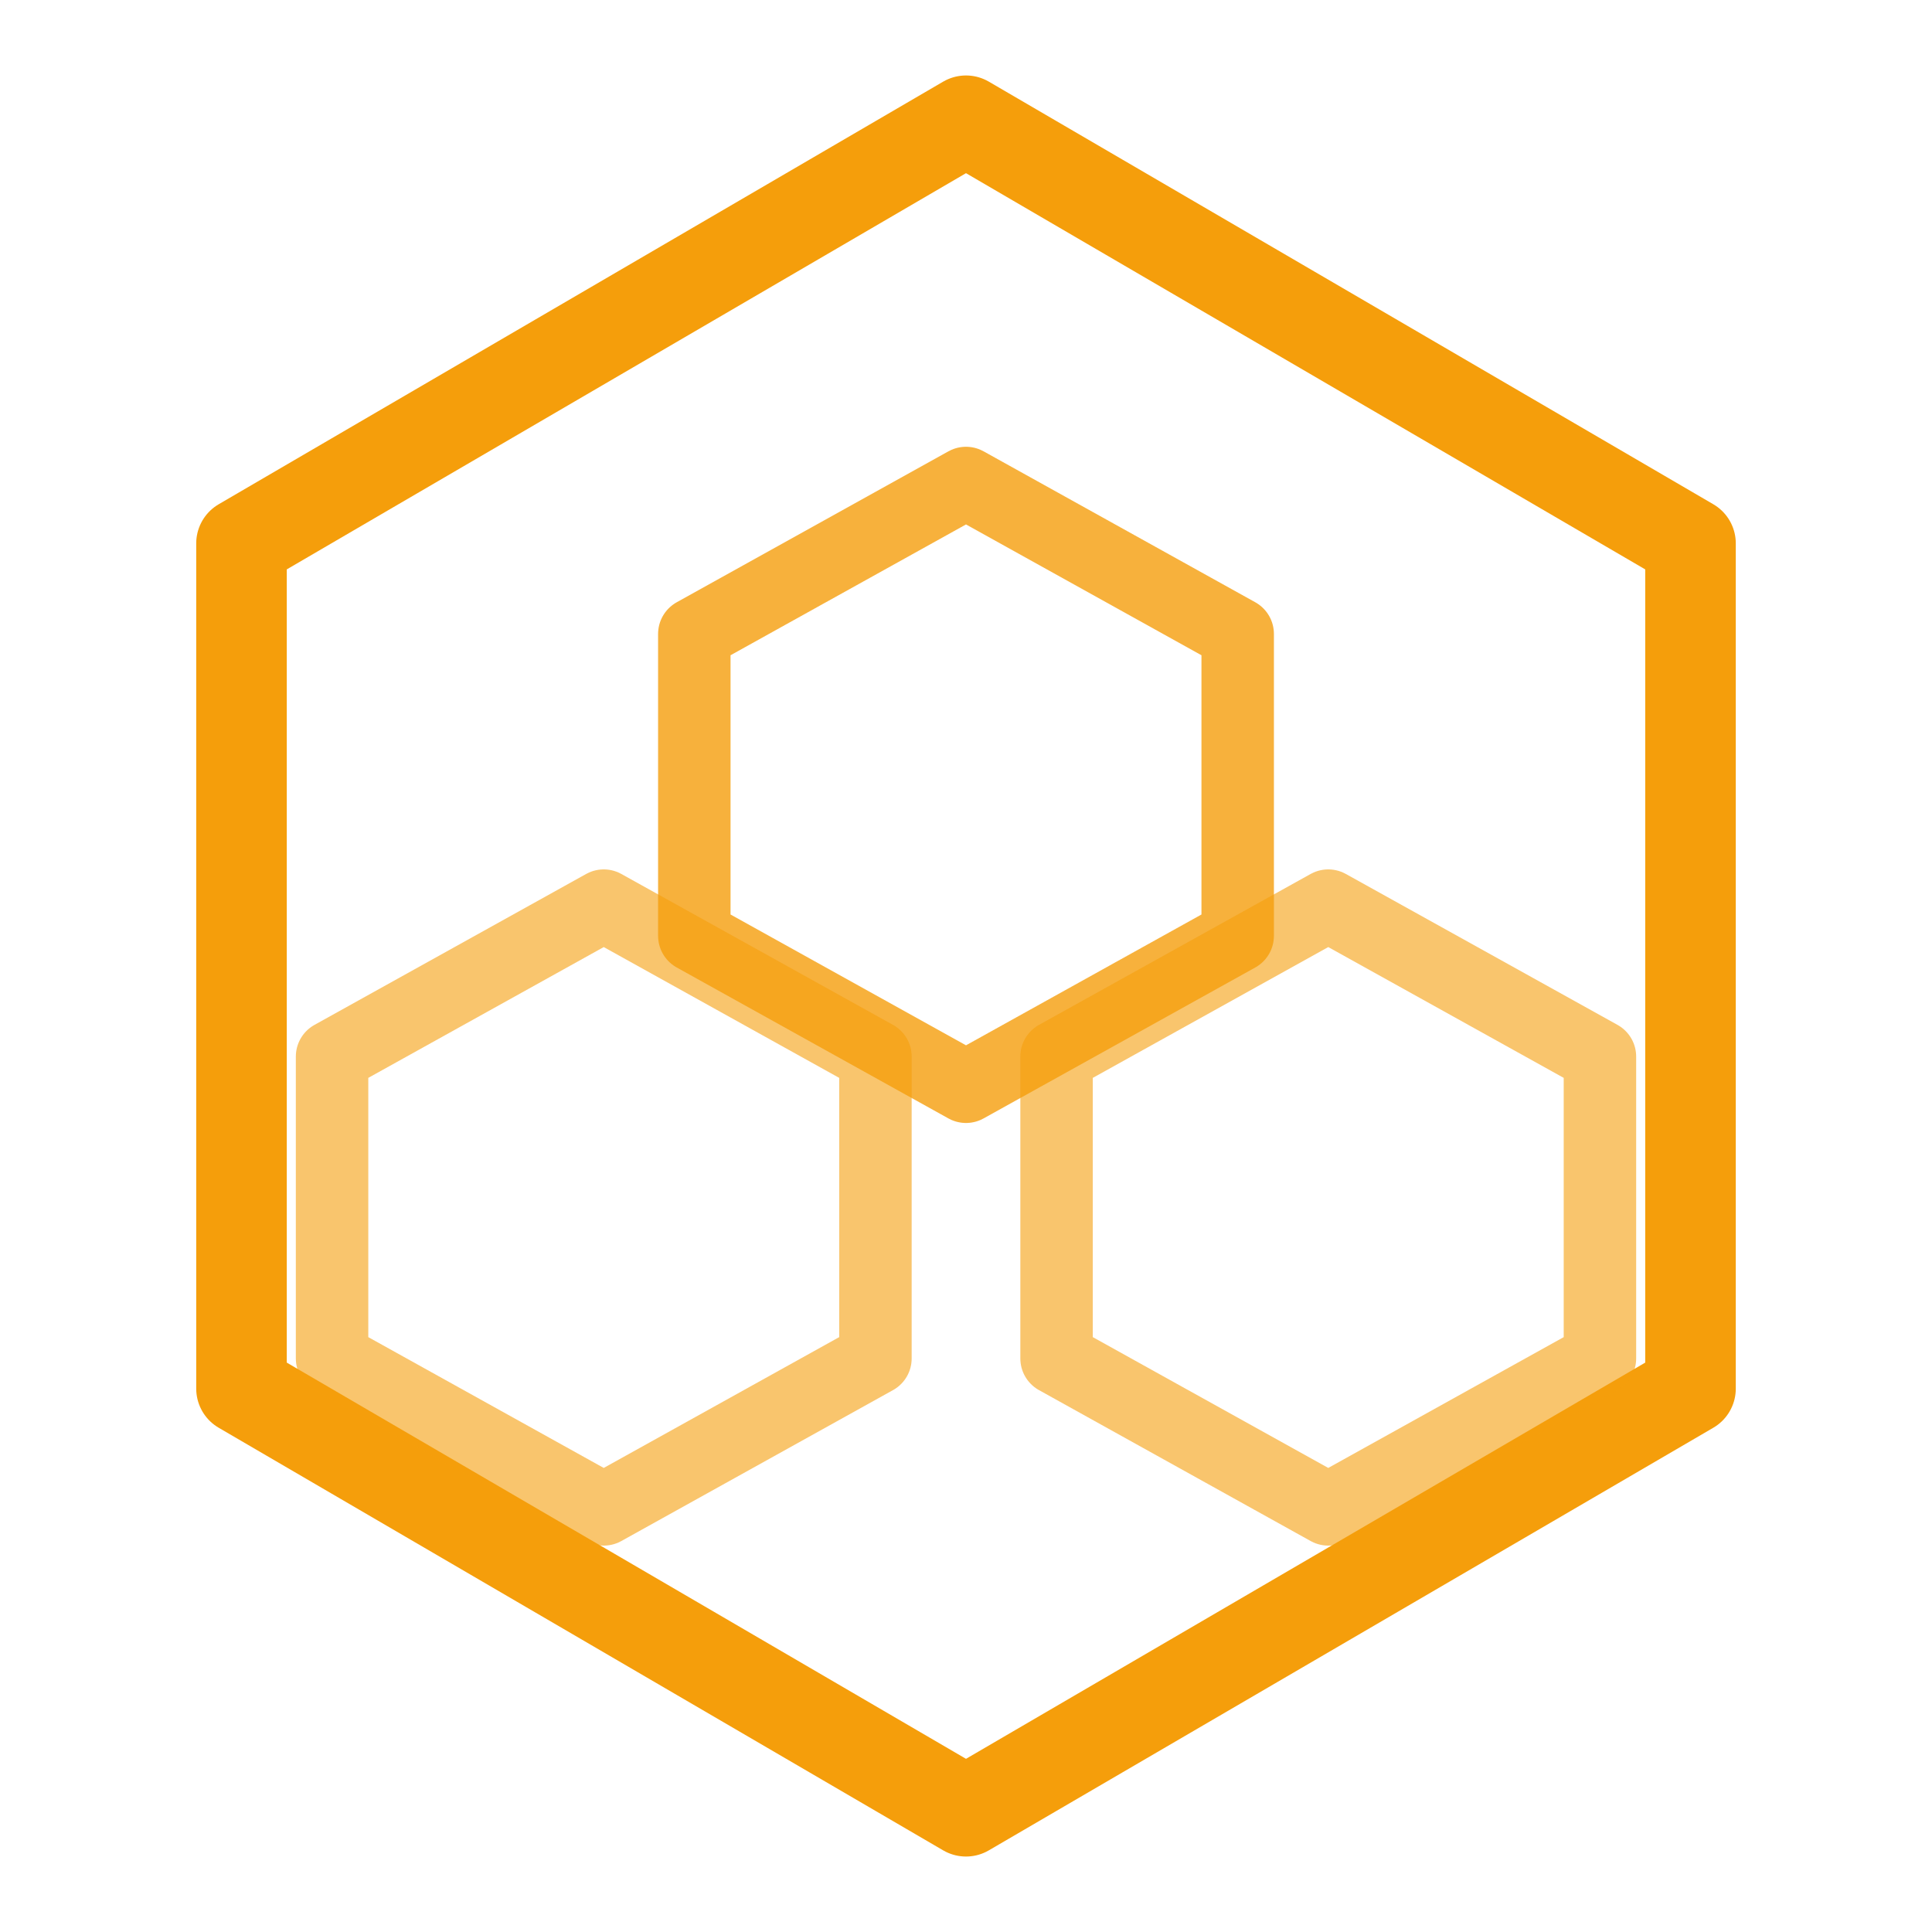
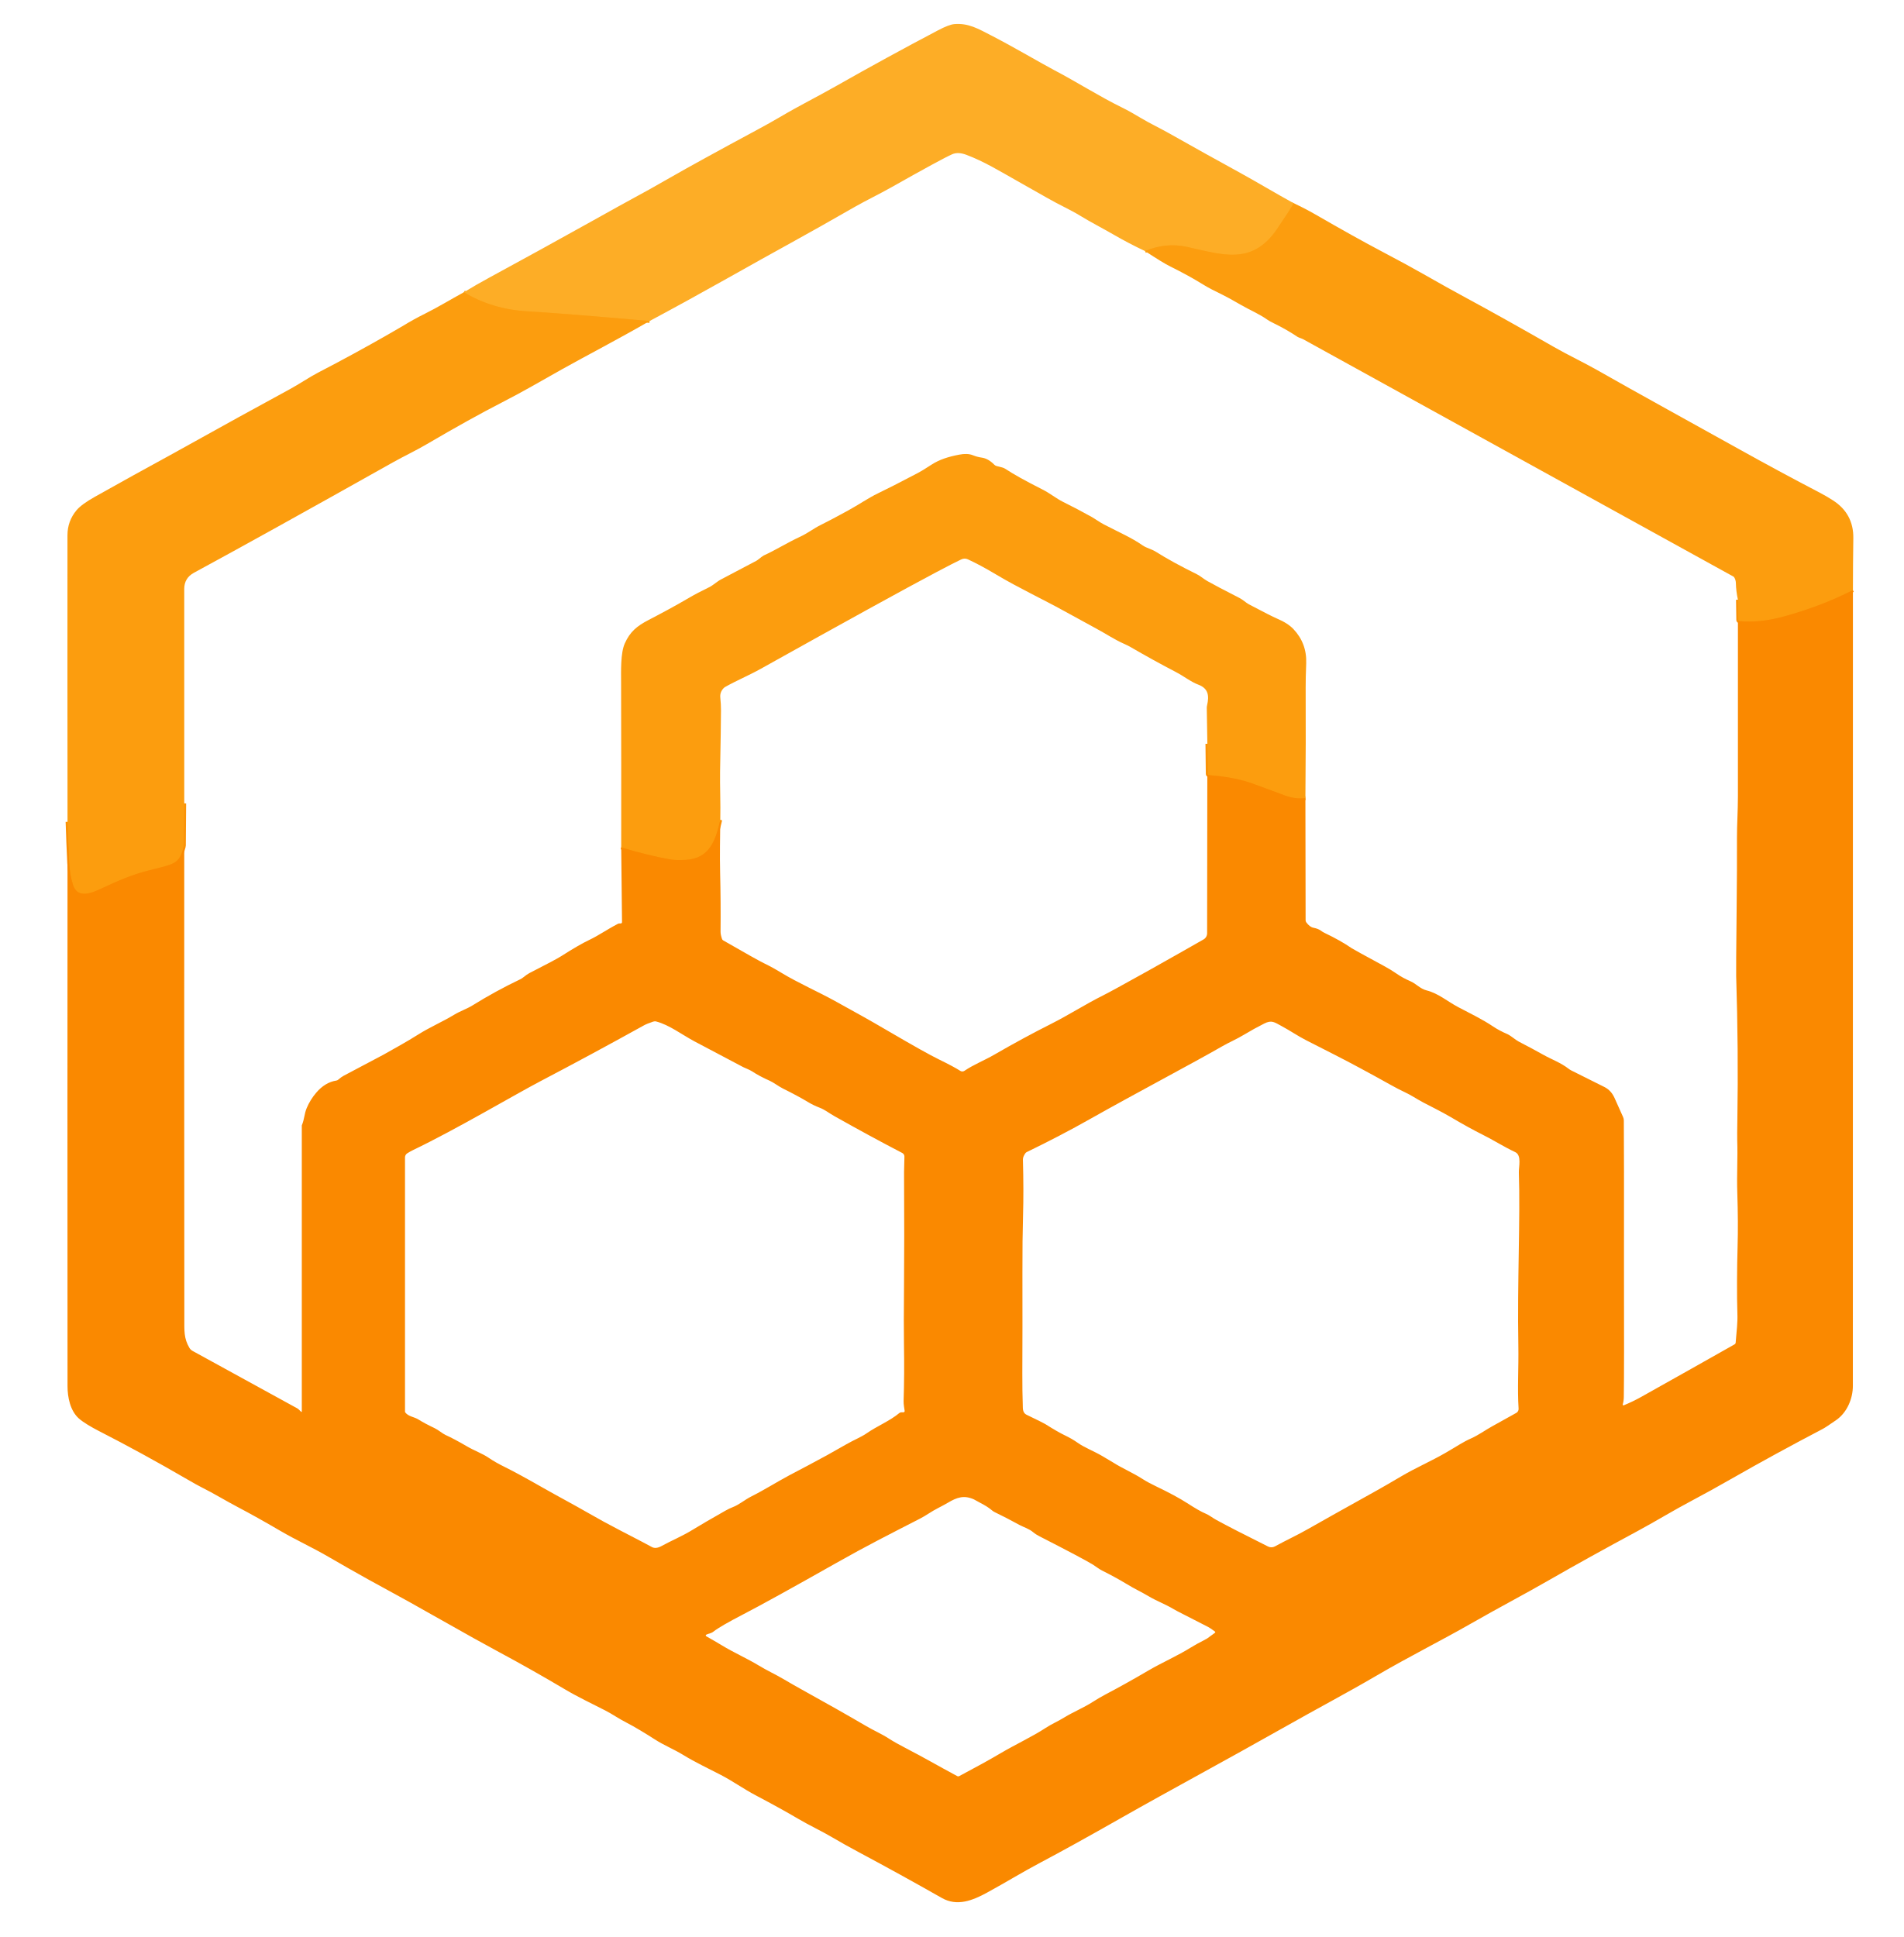
- <svg xmlns="http://www.w3.org/2000/svg" viewBox="0 0 32 32" fill="none">
-   <path d="M16 2L28 9V23L16 30L4 23V9L16 2Z" stroke="#F59E0B" stroke-width="1.5" stroke-linejoin="round" />
-   <path d="M16 8L20.5 10.5V15.5L16 18L11.5 15.5V10.5L16 8Z" stroke="#F59E0B" stroke-width="1.2" stroke-linejoin="round" opacity="0.8" />
-   <path d="M10 15L14.5 17.5V22.5L10 25L5.5 22.5V17.5L10 15Z" stroke="#F59E0B" stroke-width="1.2" stroke-linejoin="round" opacity="0.6" />
-   <path d="M22 15L26.5 17.5V22.5L22 25L17.5 22.5V17.5L22 15Z" stroke="#F59E0B" stroke-width="1.2" stroke-linejoin="round" opacity="0.6" />
+ <svg xmlns="http://www.w3.org/2000/svg" version="1.1" viewBox="0.00 0.00 1006.00 1024.00">
+   <g stroke-width="2.00" fill="none" stroke-linecap="butt">
+     <path stroke="#fda51a" vector-effect="non-scaling-stroke" d="   M 683.81 107.44   Q 681.68 111.25 674.99 121.08   C 661.79 140.46 646.08 134.62 627.44 130.53   Q 616.19 128.06 605.23 132.73" />
+     <path stroke="#fda51a" vector-effect="non-scaling-stroke" d="   M 343.34 169.72   Q 298.72 165.77 278.57 164.57   Q 260.15 163.48 245.18 154.49" />
+     <path stroke="#fb9307" vector-effect="non-scaling-stroke" d="   M 979.39 311.98   Q 961.89 320.87 941.51 326.27   Q 930.05 329.31 919.25 328.35   A 0.53 0.53 0.0 0 1 918.76 327.82   L 918.60 317.04" />
+     <path stroke="#fb9307" vector-effect="non-scaling-stroke" d="   M 97.39 424.71   L 97.23 446.89   A 3.44 3.28 -37.9 0 1 97.11 447.70   C 95.74 452.39 94.84 455.41 89.59 457.21   Q 86.71 458.20 78.87 460.11   C 69.64 462.36 61.85 465.87 52.72 470.12   C 47.64 472.49 40.87 474.84 38.60 467.84   Q 36.88 462.54 36.56 456.24   Q 36.01 445.37 35.69 434.46" />
+     <path stroke="#fb9307" vector-effect="non-scaling-stroke" d="   M 689.99 421.95   Q 684.51 422.50 679.43 420.63   Q 665.81 415.63 662.60 414.43   Q 653.02 410.85 638.90 409.77   A 0.60 0.59 -88.4 0 1 638.35 409.18   L 638.17 393.21" />
+     <path stroke="#fb9307" vector-effect="non-scaling-stroke" d="   M 380.72 433.43   C 378.31 444.00 375.23 453.88 362.41 454.58   Q 357.20 454.87 353.90 454.28   Q 342.63 452.25 328.35 447.99" />
+   </g>
+   <path fill="#fdad26" d="   M 683.81 107.44   Q 681.68 111.25 674.99 121.08   C 661.79 140.46 646.08 134.62 627.44 130.53   Q 616.19 128.06 605.23 132.73   Q 596.69 128.72 588.50 123.97   C 582.89 120.72 576.57 117.50 571.00 114.08   C 565.78 110.87 559.94 108.34 553.58 104.67   Q 550.16 102.69 537.43 95.53   C 528.60 90.56 520.04 85.30 510.75 81.83   Q 506.37 80.19 503.27 81.56   Q 497.71 84.01 470.93 99.14   C 464.93 102.53 457.24 106.26 452.02 109.25   Q 432.42 120.49 418.19 128.33   Q 403.40 136.47 384.25 147.25   Q 363.88 158.72 343.34 169.72   Q 298.72 165.77 278.57 164.57   Q 260.15 163.48 245.18 154.49   Q 251.86 150.43 258.71 146.72   Q 285.94 131.94 313.16 116.75   Q 329.79 107.46 333.70 105.37   Q 342.30 100.76 354.20 93.92   Q 368.86 85.50 400.09 68.69   Q 407.02 64.96 412.13 61.95   C 423.07 55.51 431.44 51.45 441.79 45.57   Q 468.63 30.33 495.69 16.09   Q 501.62 12.96 504.46 12.74   C 511.88 12.15 516.83 15.09 524.06 18.81   C 536.04 24.98 551.02 33.83 556.87 36.89   C 568.98 43.23 581.13 51.01 593.13 56.88   Q 597.39 58.97 603.54 62.68   C 607.36 65.00 612.91 67.64 617.68 70.33   Q 638.76 82.21 654.72 90.94   C 664.02 96.03 674.03 102.08 683.81 107.44   Z" />
+   <path fill="#fc9d0e" d="   M 979.39 311.98   Q 961.89 320.87 941.51 326.27   Q 930.05 329.31 919.25 328.35   A 0.53 0.53 0.0 0 1 918.76 327.82   L 918.60 317.04   Q 917.64 312.70 917.52 308.25   Q 917.47 306.48 916.58 305.13   A 0.89 0.86 -0.9 0 0 916.26 304.83   L 688.81 179.34   A 4.22 2.51 42.8 0 0 688.31 179.11   Q 686.23 178.34 685.88 178.11   Q 679.97 174.15 673.51 171.02   Q 671.02 169.81 669.92 169.03   C 665.48 165.89 660.53 163.87 655.87 161.17   Q 649.23 157.32 646.22 155.86   Q 639.46 152.60 636.48 150.75   Q 628.24 145.64 618.61 140.90   Q 614.77 139.01 605.23 132.73   Q 616.19 128.06 627.44 130.53   C 646.08 134.62 661.79 140.46 674.99 121.08   Q 681.68 111.25 683.81 107.44   Q 689.63 110.12 695.02 113.23   Q 715.98 125.33 729.83 132.64   Q 744.06 140.14 752.58 145.01   Q 764.88 152.04 775.21 157.62   Q 794.58 168.08 821.44 183.48   C 828.88 187.74 837.21 191.67 843.71 195.37   C 865.07 207.54 897.46 225.32 919.42 237.57   Q 939.70 248.88 962.15 260.61   Q 965.29 262.25 968.76 264.47   Q 979.78 271.53 979.60 284.51   Q 979.40 298.31 979.39 311.98   Z" />
+   <path fill="#fc9d0e" d="   M 245.18 154.49   Q 260.15 163.48 278.57 164.57   Q 298.72 165.77 343.34 169.72   C 328.08 178.61 309.18 188.42 297.00 195.25   C 284.84 202.07 276.94 206.79 265.54 212.63   Q 248.63 221.30 225.73 234.73   C 219.66 238.30 213.65 241.08 207.72 244.41   Q 138.80 283.13 102.53 302.78   Q 97.38 305.57 97.38 311.37   Q 97.39 368.04 97.39 424.71   L 97.23 446.89   A 3.44 3.28 -37.9 0 1 97.11 447.70   C 95.74 452.39 94.84 455.41 89.59 457.21   Q 86.71 458.20 78.87 460.11   C 69.64 462.36 61.85 465.87 52.72 470.12   C 47.64 472.49 40.87 474.84 38.60 467.84   Q 36.88 462.54 36.56 456.24   Q 36.01 445.37 35.69 434.46   Q 35.61 358.73 35.66 283.00   Q 35.66 275.45 40.46 269.73   Q 43.10 266.59 50.11 262.65   Q 69.92 251.51 91.21 239.90   Q 91.89 239.53 94.06 238.32   Q 128.27 219.27 153.16 205.76   C 158.08 203.09 163.92 199.16 168.04 197.03   Q 186.94 187.24 205.21 176.78   Q 211.44 173.21 212.71 172.43   Q 218.54 168.85 224.67 165.81   C 231.41 162.46 238.32 158.25 245.18 154.49   Z" />
+   <path fill="#fc9d0e" d="   M 689.99 421.95   Q 684.51 422.50 679.43 420.63   Q 665.81 415.63 662.60 414.43   Q 653.02 410.85 638.90 409.77   A 0.60 0.59 -88.4 0 1 638.35 409.18   L 638.17 393.21   L 637.86 374.27   A 5.71 5.42 53.0 0 1 638.02 372.86   C 639.17 367.91 638.77 363.97 633.43 361.96   C 629.29 360.40 626.03 357.62 621.42 355.22   Q 609.88 349.21 597.47 342.01   Q 596.23 341.29 593.89 340.24   C 589.05 338.08 584.76 335.16 579.14 332.13   Q 571.11 327.80 562.41 322.98   C 551.26 316.80 538.46 310.86 526.50 303.71   Q 518.16 298.72 511.55 295.68   Q 509.86 294.91 508.04 295.76   Q 504.24 297.54 494.62 302.64   Q 469.49 315.95 402.23 353.50   C 395.55 357.22 389.37 359.72 383.17 363.23   A 2.81 2.61 -80.9 0 0 382.57 363.70   Q 380.43 365.88 380.73 368.78   Q 381.10 372.43 381.09 375.50   Q 381.06 384.01 380.61 407.81   C 380.48 415.02 380.92 424.89 380.72 433.43   C 378.31 444.00 375.23 453.88 362.41 454.58   Q 357.20 454.87 353.90 454.28   Q 342.63 452.25 328.35 447.99   Q 328.40 404.43 328.29 360.75   C 328.28 354.84 327.95 345.25 330.25 340.13   C 333.00 333.98 336.60 330.98 342.88 327.72   C 348.39 324.86 356.71 320.45 364.29 315.99   Q 368.54 313.49 374.72 310.50   C 377.08 309.35 378.91 307.43 381.26 306.23   Q 382.65 305.52 399.65 296.54   A 6.35 6.18 10.8 0 0 400.68 295.86   Q 403.15 293.89 403.68 293.65   C 410.05 290.77 416.11 286.89 422.89 283.76   C 426.79 281.97 430.21 279.29 433.58 277.64   Q 438.69 275.13 448.21 269.91   C 453.98 266.75 459.06 263.20 464.05 260.81   Q 470.78 257.60 485.22 250.01   Q 487.48 248.83 492.16 245.77   C 496.57 242.89 501.31 241.45 507.00 240.35   Q 511.34 239.51 514.17 240.64   Q 516.58 241.60 518.85 241.91   Q 522.33 242.37 525.59 245.70   A 2.47 2.44 -14.7 0 0 526.74 246.36   L 529.78 247.14   A 5.60 5.52 -20.6 0 1 531.40 247.86   Q 537.66 252.03 551.03 258.78   C 555.08 260.82 558.23 263.51 561.89 265.32   Q 569.70 269.19 576.85 273.19   C 579.04 274.41 581.00 275.94 583.41 277.20   C 591.99 281.66 598.17 284.28 603.80 288.22   C 606.10 289.83 608.56 290.17 611.06 291.75   Q 619.49 297.10 632.67 303.60   C 634.51 304.50 636.24 306.10 638.09 307.14   Q 643.35 310.11 655.10 316.10   C 656.92 317.02 658.71 318.73 660.13 319.48   Q 672.08 325.78 674.80 326.93   Q 680.68 329.41 683.64 332.54   Q 690.81 340.13 690.41 350.69   Q 690.11 358.58 690.13 363.50   Q 690.27 392.74 689.99 421.95   Z" />
+   <path fill="#fa8900" d="   M 979.39 311.98   Q 979.37 522.41 979.36 732.69   C 979.36 739.11 976.48 746.61 970.53 750.74   Q 965.00 754.59 963.40 755.42   Q 938.07 768.69 916.22 781.18   Q 903.63 788.37 894.65 793.11   C 884.12 798.68 875.44 804.07 866.00 809.16   Q 838.55 823.96 819.33 835.02   C 805.08 843.22 793.16 849.36 777.54 858.29   C 760.92 867.79 745.30 875.47 727.38 885.95   C 711.50 895.23 697.41 902.57 676.64 914.33   C 649.67 929.61 617.88 946.70 593.05 960.81   Q 565.69 976.36 549.94 984.66   C 540.41 989.69 531.56 995.19 521.61 1000.60   C 514.13 1004.66 505.96 1008.00 497.82 1003.37   Q 476.01 990.97 453.98 979.20   Q 446.24 975.06 440.18 971.48   C 434.05 967.85 428.26 965.27 421.66 961.38   Q 413.01 956.27 399.58 949.18   C 392.98 945.70 387.33 941.60 381.02 938.33   C 374.30 934.84 367.54 931.69 361.01 927.69   C 356.19 924.74 350.90 922.63 346.10 919.53   C 341.87 916.79 335.12 912.68 331.07 910.63   C 327.05 908.60 323.86 906.27 319.89 904.23   C 312.55 900.46 305.47 897.14 298.70 893.13   Q 280.71 882.46 263.79 873.39   Q 252.89 867.54 233.27 856.41   Q 213.91 845.42 202.77 839.43   Q 199.17 837.50 195.08 835.22   Q 184.24 829.19 173.52 822.96   C 164.68 817.82 156.77 814.32 148.08 809.24   Q 135.40 801.83 125.84 796.81   C 118.59 793.00 113.52 789.77 106.62 786.31   Q 104.07 785.03 98.95 782.05   Q 75.03 768.14 52.07 756.40   C 48.50 754.57 44.03 751.97 41.69 749.89   C 37.14 745.83 35.69 738.73 35.69 732.75   Q 35.60 583.61 35.69 434.46   Q 36.01 445.37 36.56 456.24   Q 36.88 462.54 38.60 467.84   C 40.87 474.84 47.64 472.49 52.72 470.12   C 61.85 465.87 69.64 462.36 78.87 460.11   Q 86.71 458.20 89.59 457.21   C 94.84 455.41 95.74 452.39 97.11 447.70   A 3.44 3.28 -37.9 0 0 97.23 446.89   L 97.39 424.71   Q 97.32 560.85 97.43 696.99   C 97.43 703.52 97.15 707.49 100.09 712.51   A 4.54 4.52 -0.7 0 0 101.81 714.18   L 157.26 744.61   A 2.25 2.08 79.3 0 1 157.77 744.99   L 159.22 746.40   A 0.18 0.18 0.0 0 0 159.52 746.27   L 159.52 595.02   A 0.44 0.34 64.5 0 1 159.56 594.84   C 160.97 591.46 160.77 588.99 162.12 585.77   Q 163.93 581.44 167.12 577.68   Q 171.81 572.16 177.82 571.23   A 1.81 1.73 18.8 0 0 178.74 570.80   Q 180.37 569.37 181.67 568.69   Q 181.99 568.53 202.78 557.51   Q 203.51 557.12 211.98 552.32   Q 216.46 549.78 221.00 546.93   C 227.36 542.93 233.89 540.18 240.04 536.45   C 243.38 534.43 246.79 533.35 249.73 531.52   Q 261.87 523.97 274.90 517.74   A 8.60 8.54 -76.6 0 0 276.51 516.74   Q 278.64 515.04 279.73 514.48   Q 293.69 507.35 296.55 505.53   Q 306.09 499.44 311.42 496.92   C 316.34 494.60 320.70 491.45 326.63 488.37   A 1.58 1.54 30.3 0 1 327.36 488.19   L 328.07 488.19   A 0.71 0.71 0.0 0 0 328.78 487.48   L 328.35 447.99   Q 342.63 452.25 353.90 454.28   Q 357.20 454.87 362.41 454.58   C 375.23 453.88 378.31 444.00 380.72 433.43   C 380.62 442.70 380.41 452.04 380.63 461.18   Q 381.01 476.83 380.86 492.51   Q 380.85 494.15 381.64 496.39   A 1.39 1.38 5.4 0 0 382.27 497.15   Q 400.28 507.52 403.93 509.28   Q 408.29 511.39 413.12 514.33   C 421.55 519.47 432.91 524.51 441.38 529.21   Q 451.11 534.62 455.84 537.23   Q 460.38 539.74 470.16 545.46   Q 489.40 556.71 496.23 560.04   Q 504.10 563.88 507.57 566.11   A 1.99 1.98 44.3 0 0 509.77 566.09   C 514.63 562.79 520.40 560.54 525.64 557.50   Q 540.77 548.74 555.65 541.24   C 565.11 536.47 573.52 530.98 583.18 526.16   Q 587.47 524.02 606.73 513.28   C 619.16 506.35 629.34 500.49 636.14 496.64   A 3.75 3.73 75.4 0 0 638.04 493.38   L 638.17 393.21   L 638.35 409.18   A 0.60 0.59 -88.4 0 0 638.90 409.77   Q 653.02 410.85 662.60 414.43   Q 665.81 415.63 679.43 420.63   Q 684.51 422.50 689.99 421.95   L 690.10 486.51   A 1.85 1.82 -63.4 0 0 690.45 487.59   Q 692.26 490.06 694.21 490.45   Q 696.75 490.96 698.07 491.94   Q 699.13 492.72 700.27 493.26   Q 708.60 497.23 714.53 501.32   Q 715.51 501.99 731.48 510.64   Q 735.44 512.79 738.35 514.83   Q 741.34 516.93 745.42 518.70   C 748.63 520.08 750.64 522.74 754.06 523.58   C 760.17 525.10 765.12 529.42 770.58 532.32   C 777.08 535.76 783.40 538.75 789.30 542.72   Q 792.48 544.85 796.85 546.73   Q 797.90 547.18 801.45 549.83   A 9.30 8.15 73.2 0 0 802.68 550.60   Q 810.02 554.39 815.63 557.55   C 820.13 560.08 824.93 561.75 829.11 565.00   A 8.48 8.03 -11.0 0 0 830.53 565.90   Q 844.33 572.79 848.08 574.67   Q 851.57 576.43 853.37 580.40   Q 854.38 582.64 857.91 590.53   A 4.41 4.35 -57.6 0 1 858.30 592.34   Q 858.44 612.57 858.38 661.75   Q 858.37 665.83 858.38 670.00   Q 858.50 724.92 858.29 738.50   Q 858.26 740.69 857.73 742.43   A 0.40 0.40 0.0 0 0 858.26 742.92   Q 863.07 740.95 867.50 738.47   Q 895.28 722.90 916.84 710.69   A 1.15 1.15 0.0 0 0 917.41 709.79   C 917.93 703.04 918.51 699.60 918.32 694.32   C 918.01 685.48 918.10 670.04 918.43 658.89   Q 918.79 646.43 918.27 630.41   C 917.95 620.64 918.56 612.47 918.24 602.78   Q 918.17 600.50 918.31 591.72   Q 918.91 554.92 917.68 516.00   Q 917.58 513.03 917.91 482.00   Q 918.16 458.66 918.10 442.77   C 918.08 436.49 918.60 428.37 918.60 421.08   Q 918.61 369.06 918.60 317.04   L 918.76 327.82   A 0.53 0.53 0.0 0 0 919.25 328.35   Q 930.05 329.31 941.51 326.27   Q 961.89 320.87 979.39 311.98   Z   M 478.17 745.88   C 477.99 744.58 477.55 742.32 477.61 740.67   Q 478.08 726.74 477.80 710.23   Q 477.64 700.99 477.83 679.78   Q 478.04 656.78 477.85 619.62   C 477.84 617.08 478.06 614.21 478.05 611.41   A 2.14 2.13 13.9 0 0 476.90 609.52   Q 460.18 600.84 441.01 590.04   C 438.08 588.38 436.01 586.65 433.27 585.60   Q 429.96 584.33 427.27 582.71   Q 421.81 579.42 413.84 575.46   C 411.56 574.33 408.82 572.22 406.89 571.37   Q 401.49 568.99 397.41 566.31   C 396.09 565.45 393.84 564.67 392.84 564.14   Q 369.46 551.80 366.88 550.42   C 360.32 546.88 353.66 541.79 346.88 540.02   A 2.81 2.75 42.2 0 0 345.25 540.08   Q 341.88 541.22 340.48 542.00   Q 311.76 557.91 285.94 571.43   C 271.55 578.97 241.28 596.98 218.28 608.01   Q 216.90 608.67 215.25 609.71   A 2.53 2.52 74.0 0 0 214.07 611.85   L 214.07 746.23   A 0.80 0.75 -65.8 0 0 214.24 746.72   C 215.96 748.92 218.84 748.98 221.09 750.38   Q 224.75 752.65 229.71 754.99   C 231.63 755.89 233.97 757.91 235.45 758.58   Q 240.04 760.66 246.68 764.54   C 251.05 767.10 254.94 768.34 258.53 770.82   Q 261.84 773.10 267.16 775.71   Q 273.71 778.94 287.32 786.70   C 294.86 791.00 303.45 795.53 310.99 799.88   Q 318.89 804.44 327.58 808.94   Q 343.19 817.02 344.35 817.73   Q 346.54 819.07 349.75 817.27   C 354.70 814.52 360.72 812.08 366.46 808.51   Q 371.44 805.42 383.38 798.65   Q 385.48 797.46 387.37 796.73   C 390.71 795.45 393.65 792.86 396.97 791.18   C 404.35 787.46 410.22 783.66 417.12 779.97   Q 419.72 778.58 426.79 774.87   Q 437.14 769.44 447.33 763.54   C 451.38 761.21 455.25 759.71 458.22 757.63   C 463.47 753.97 470.37 751.17 475.38 746.99   A 1.63 1.62 -64.6 0 1 476.41 746.62   L 477.52 746.62   A 0.66 0.65 -3.8 0 0 478.17 745.88   Z   M 801.58 746.86   A 2.39 2.39 0.0 0 0 802.67 744.70   C 801.98 733.93 802.75 723.05 802.54 711.34   C 801.93 677.42 803.65 643.96 802.81 619.93   C 802.70 616.90 804.43 610.74 800.89 609.07   C 794.64 606.13 789.62 602.82 783.59 599.82   Q 776.41 596.24 766.55 590.41   C 761.94 587.69 755.58 584.58 752.40 582.89   C 748.59 580.87 745.99 579.01 742.64 577.45   Q 739.25 575.87 735.21 573.61   Q 718.11 564.06 705.50 557.63   Q 698.61 554.12 690.30 549.89   C 686.12 547.76 681.98 544.91 677.63 542.56   C 673.52 540.35 672.20 539.09 668.17 541.13   Q 662.71 543.89 657.74 546.89   C 653.56 549.42 649.55 551.08 645.93 553.18   C 631.48 561.53 599.80 578.22 576.19 591.56   Q 560.51 600.42 542.70 609.05   A 1.97 1.96 -85.3 0 0 541.96 609.68   Q 540.64 611.55 540.68 613.01   Q 541.13 629.38 540.74 642.83   Q 540.39 654.88 540.42 672.66   Q 540.48 703.81 540.37 726.00   Q 540.33 735.02 540.64 744.31   Q 540.73 747.00 542.60 747.91   Q 551.47 752.19 552.45 752.81   Q 559.11 757.01 562.71 758.73   Q 566.65 760.61 569.54 762.67   C 573.17 765.26 578.23 767.17 582.44 769.64   Q 587.60 772.66 588.24 773.08   C 593.20 776.26 598.69 778.50 604.04 781.95   Q 606.71 783.67 611.07 785.76   Q 621.50 790.76 627.44 794.59   Q 634.06 798.86 637.16 800.14   C 639.22 800.99 640.72 802.32 642.97 803.55   Q 651.77 808.35 670.28 817.58   A 3.89 3.88 -46.0 0 0 673.87 817.51   C 680.21 814.04 685.56 811.65 691.73 808.12   Q 700.09 803.33 727.05 788.32   Q 732.16 785.48 740.75 780.41   C 748.43 775.88 756.28 772.54 763.99 768.09   C 770.62 764.27 773.03 762.44 777.60 760.40   C 781.55 758.63 785.15 756.00 788.43 754.18   Q 801.51 746.91 801.58 746.86   Z   M 373.29 864.18   A 0.47 0.46 46.1 0 0 373.28 865.00   Q 379.44 868.51 381.49 869.78   C 387.70 873.58 395.01 876.80 400.98 880.43   C 405.24 883.03 409.97 885.21 414.01 887.59   Q 419.46 890.80 423.70 893.14   Q 443.30 903.98 457.47 912.28   C 462.08 914.99 465.78 916.50 469.62 918.98   Q 473.14 921.25 478.65 924.10   C 489.40 929.67 494.63 932.87 506.01 938.97   A 1.04 1.04 0.0 0 0 506.97 938.97   Q 520.66 931.71 528.55 927.04   C 537.09 921.99 545.56 918.15 552.73 913.45   C 555.90 911.37 559.14 910.04 562.84 907.76   C 567.06 905.17 573.06 902.64 577.50 899.77   Q 580.99 897.53 584.41 895.73   Q 594.86 890.24 606.85 883.21   C 614.33 878.82 622.31 875.43 629.65 870.83   Q 631.97 869.37 637.82 866.33   A 1.69 1.56 -73.9 0 0 638.05 866.19   L 642.18 863.18   A 0.41 0.41 0.0 0 0 642.18 862.52   Q 639.64 860.64 638.62 860.12   Q 629.93 855.64 625.71 853.51   Q 621.61 851.44 620.47 850.75   C 616.12 848.13 611.22 846.30 607.28 843.95   C 603.29 841.57 600.02 840.16 594.84 837.00   Q 589.76 833.91 582.45 830.25   C 580.95 829.50 578.78 827.82 577.66 827.13   Q 571.99 823.71 549.53 812.22   Q 547.40 811.13 546.16 810.07   C 543.95 808.17 540.98 807.31 539.02 806.25   Q 531.20 801.99 525.84 799.44   A 7.20 6.86 76.5 0 1 524.37 798.49   Q 522.39 796.83 520.06 795.54   Q 515.02 792.76 514.75 792.64   C 509.57 790.33 505.88 791.53 501.01 794.43   C 497.86 796.31 494.30 797.84 490.59 800.30   Q 488.51 801.67 486.19 802.87   C 469.67 811.36 458.19 817.13 442.00 826.29   Q 406.84 846.18 392.42 853.65   Q 380.70 859.73 377.22 862.47   C 375.72 863.66 374.52 863.52 373.29 864.18   Z" />
</svg>
